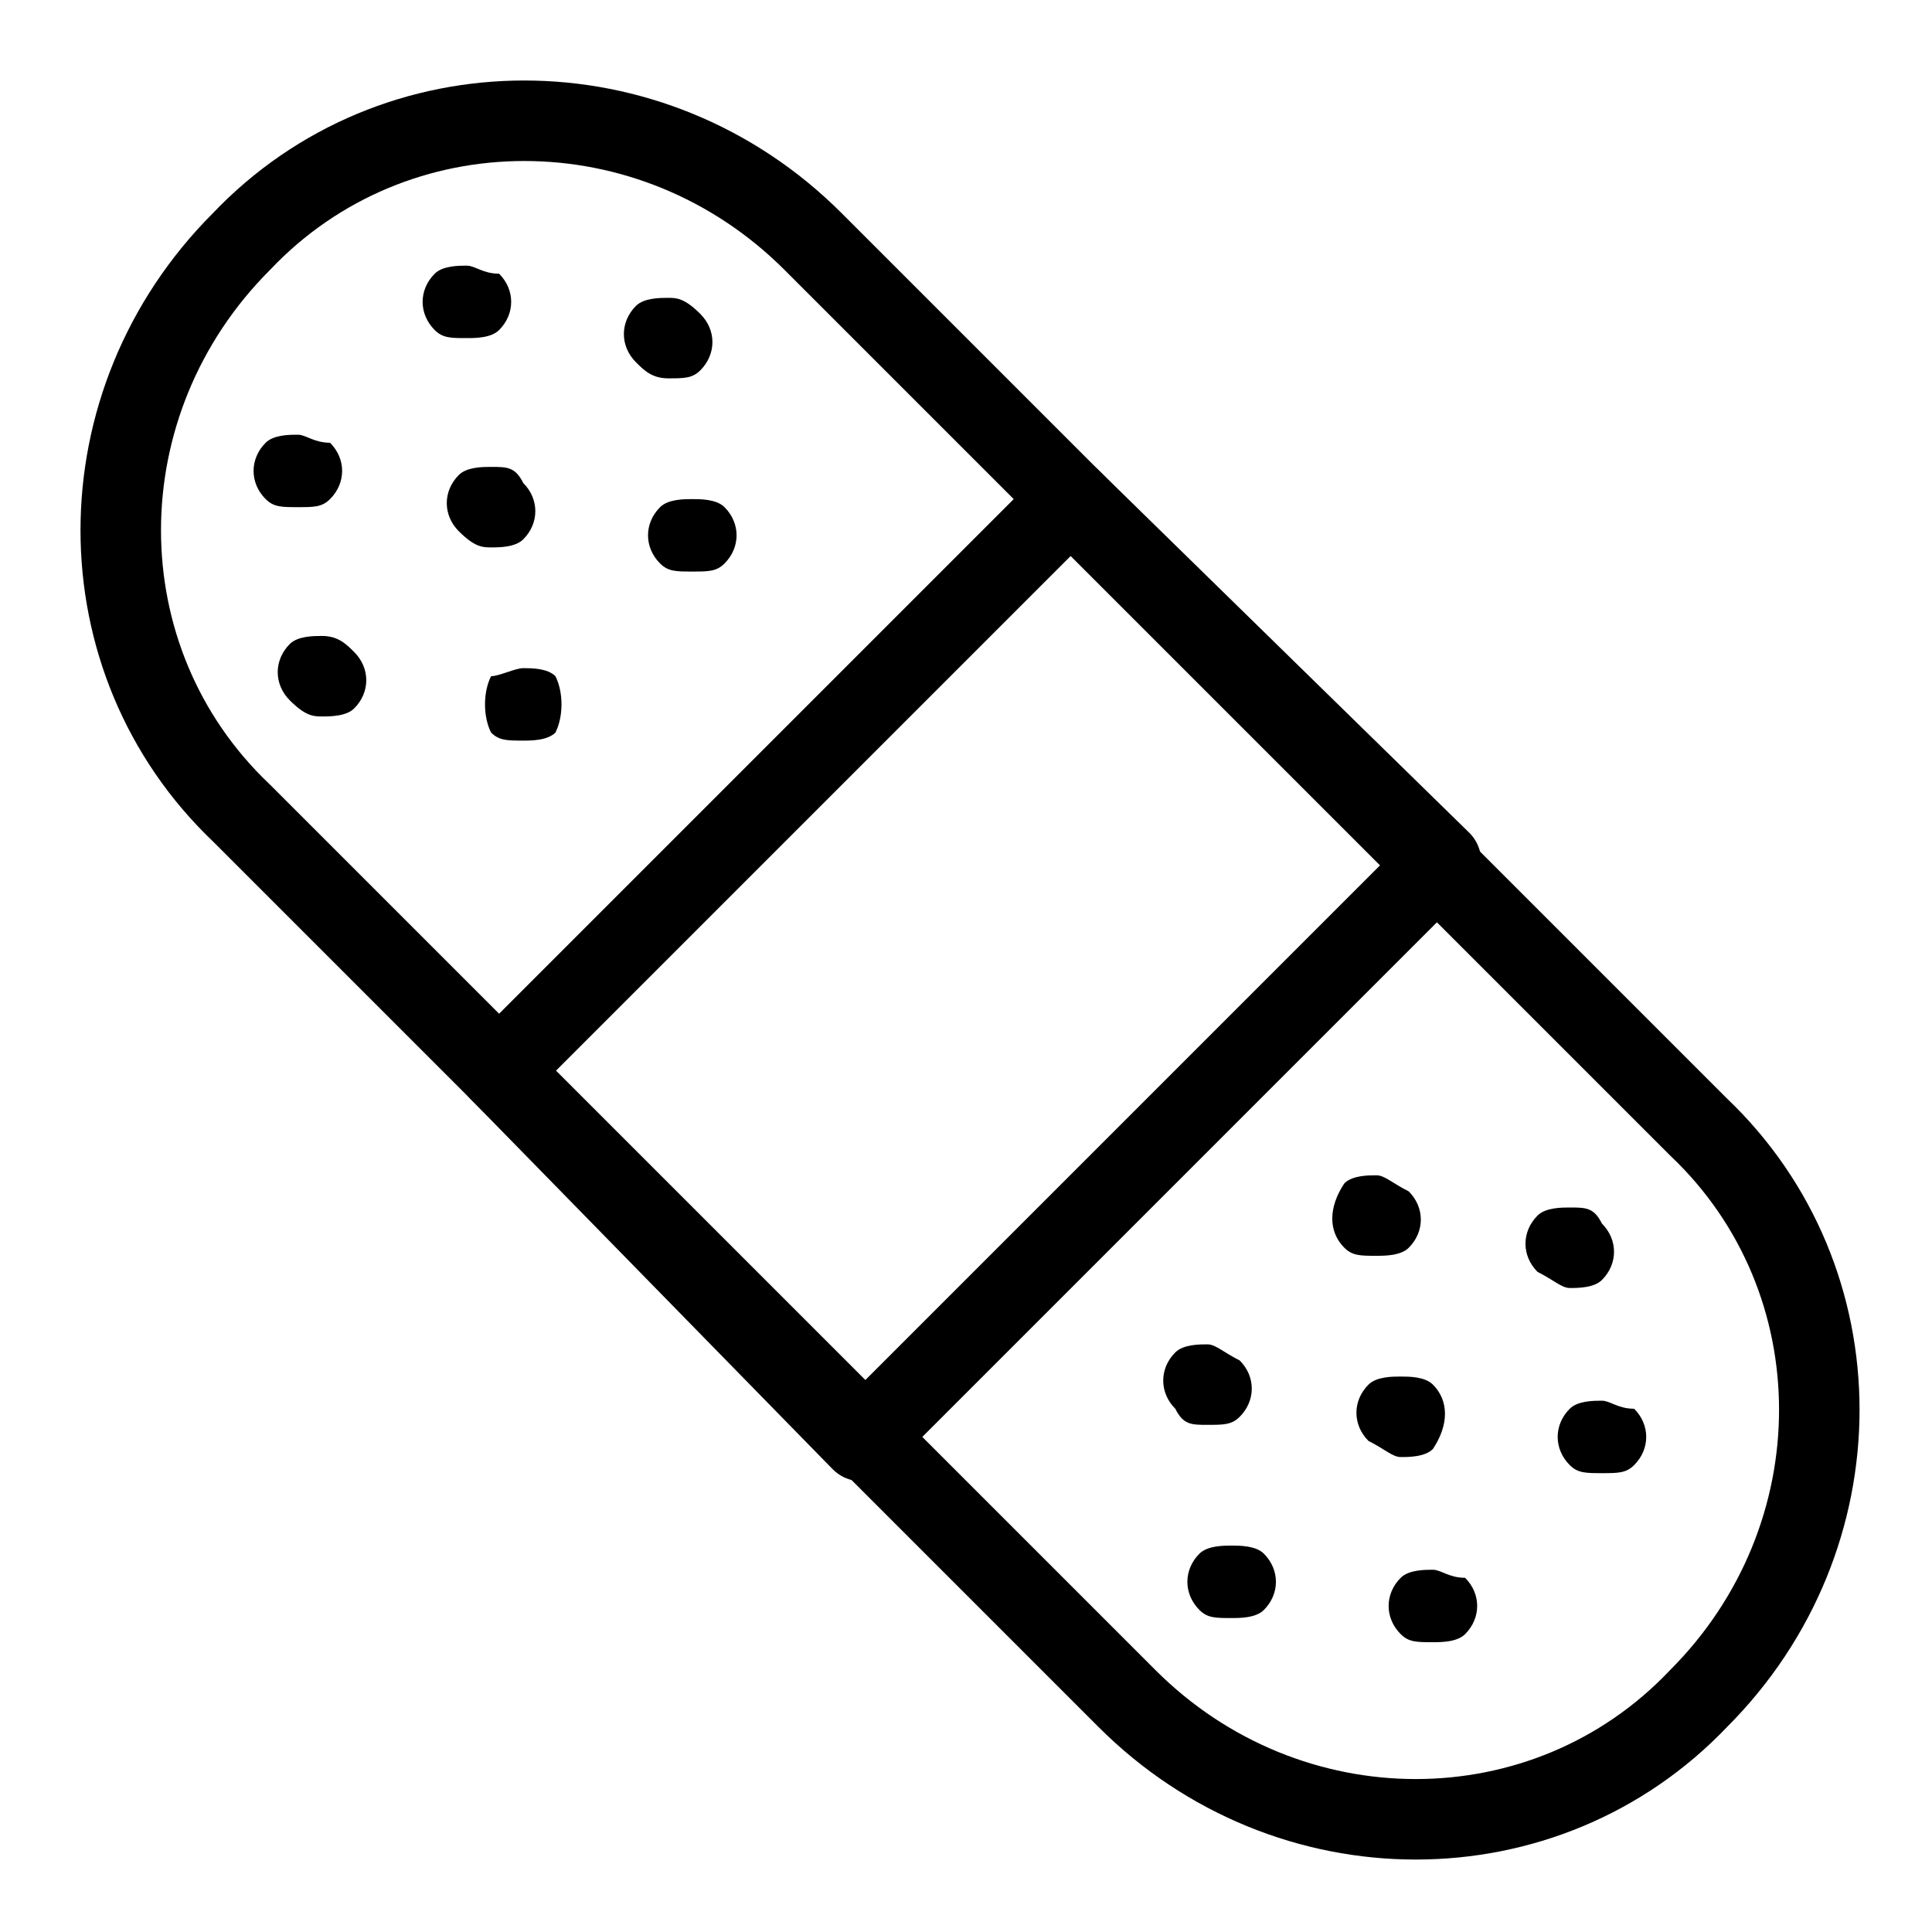
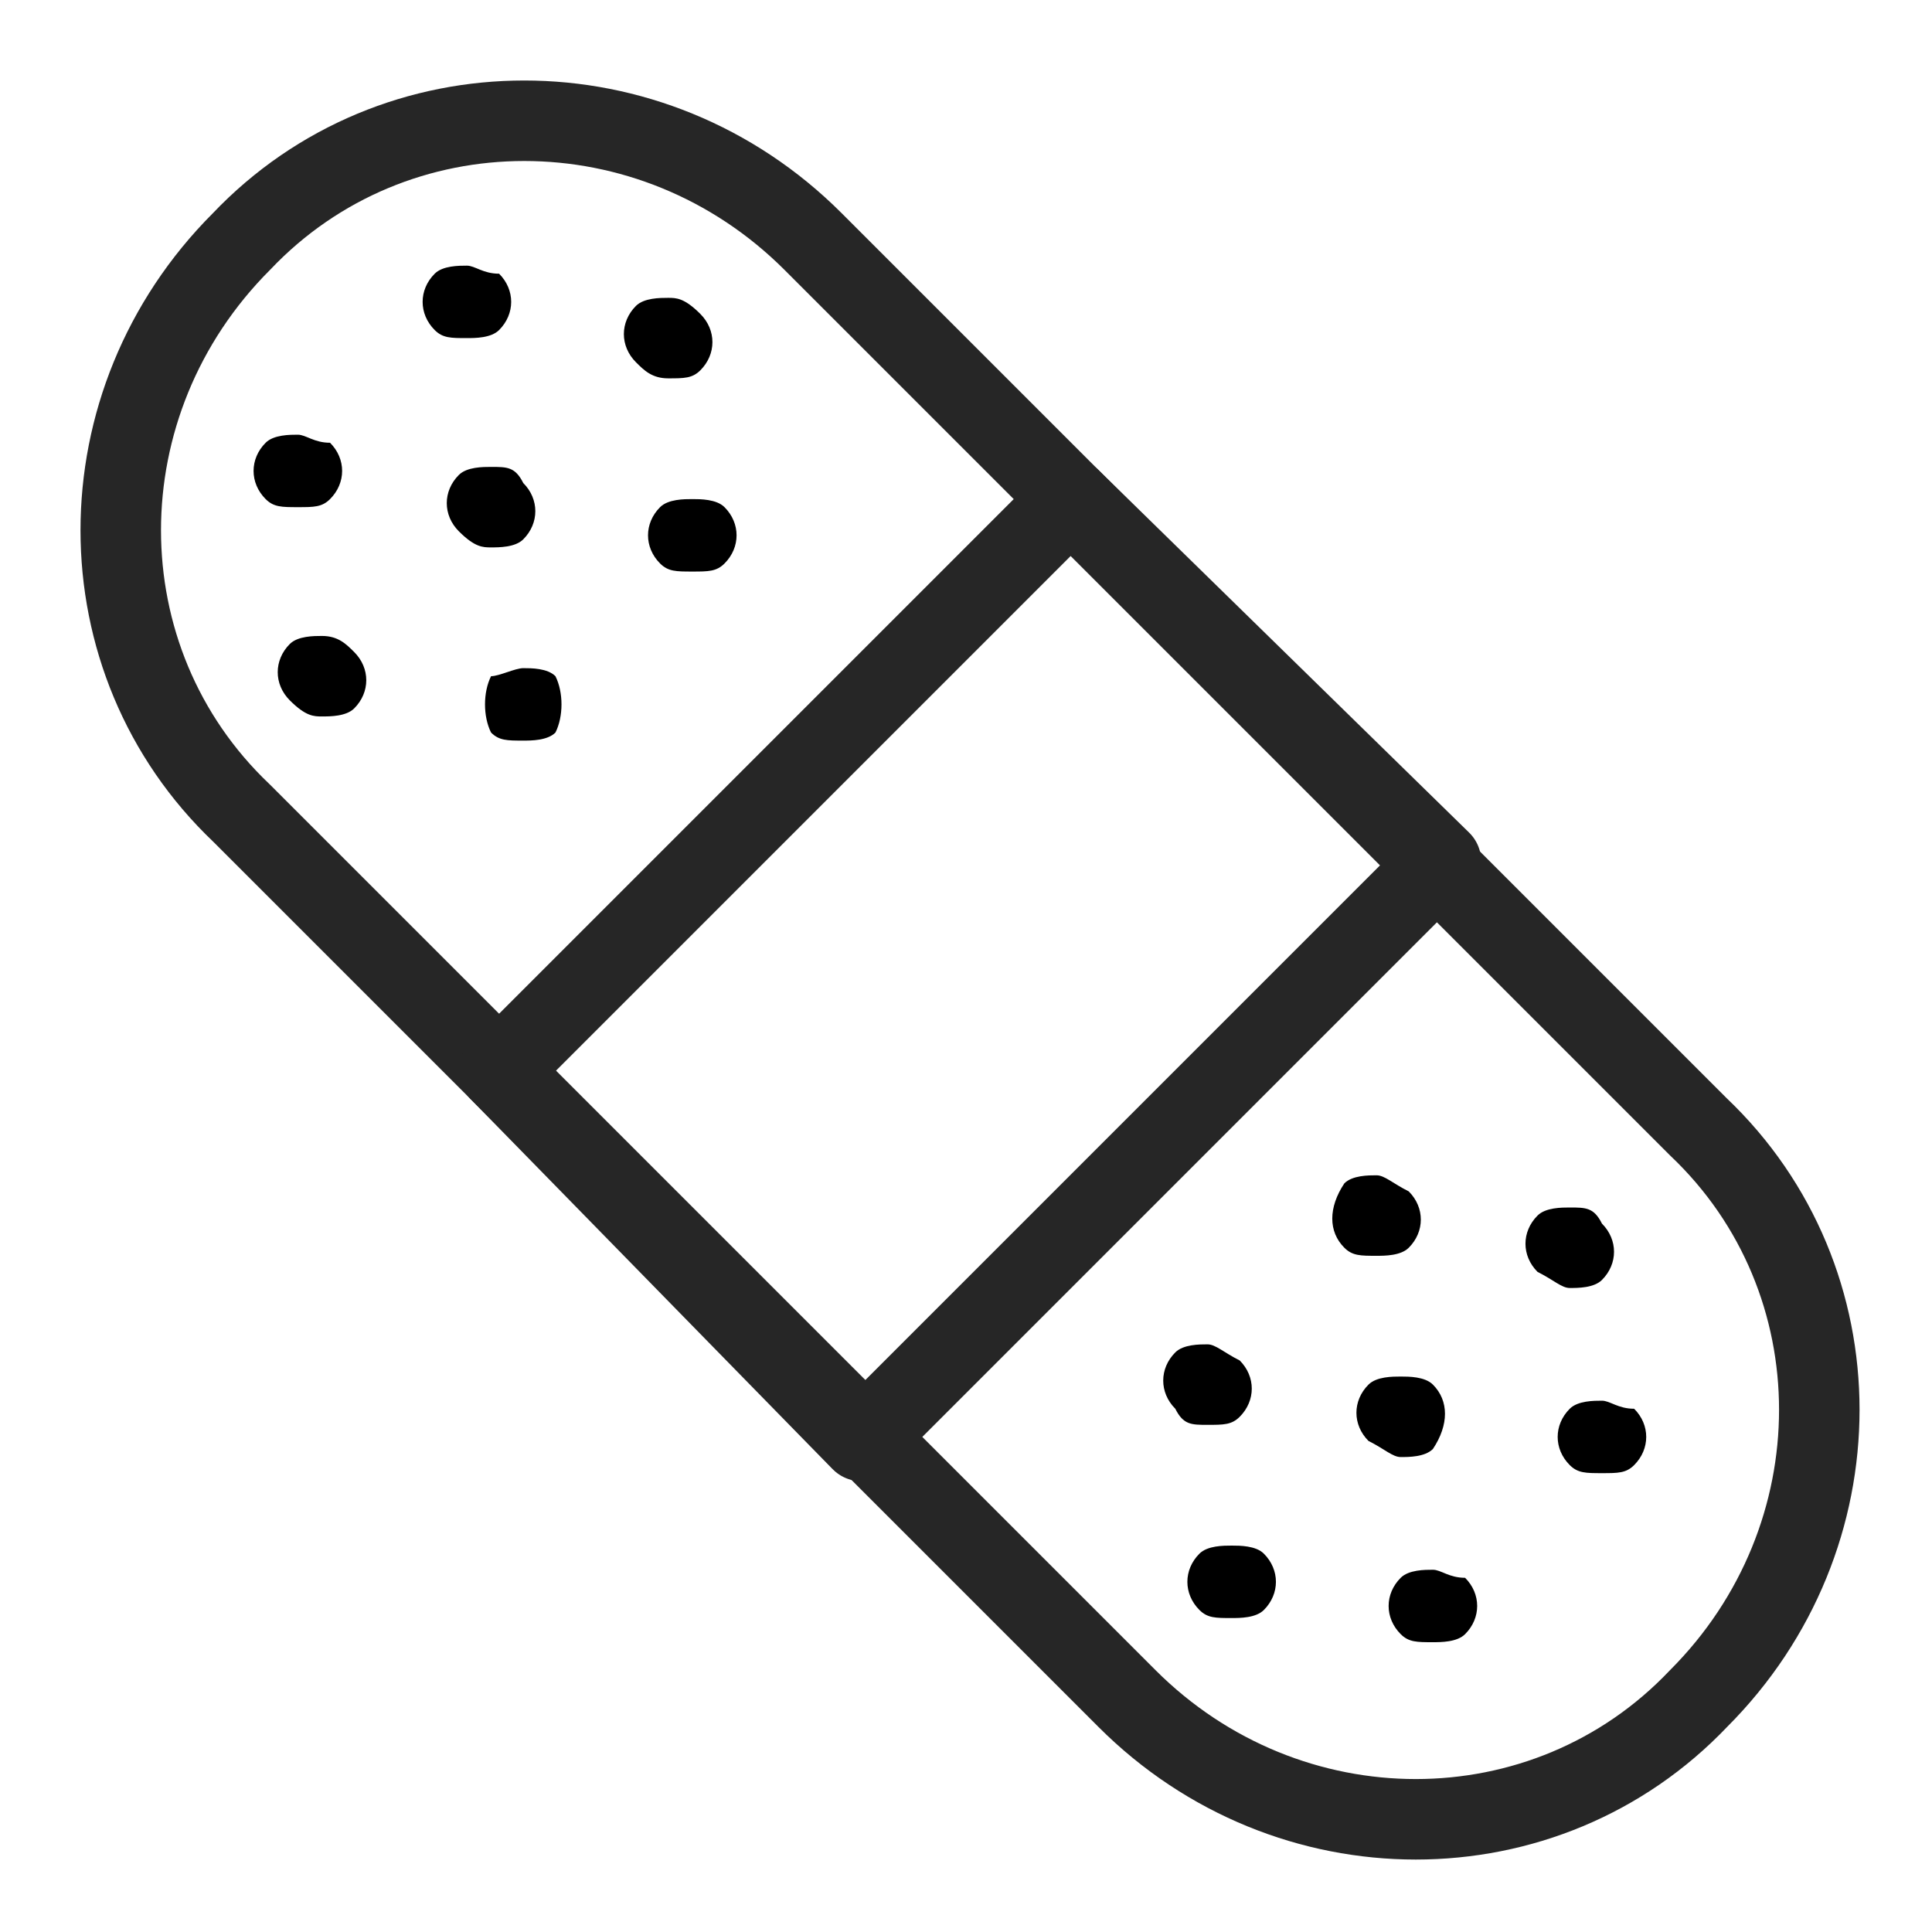
<svg xmlns="http://www.w3.org/2000/svg" version="1.1" id="Layer_1" x="0px" y="0px" viewBox="0 0 24 24" style="enable-background:new 0 0 24 24;" xml:space="preserve">
  <style type="text/css">
- 	.st0{fill:none;stroke:#000000;stroke-linecap:round;stroke-linejoin:round;}
- </style>
+         .st0{fill:none;stroke:#262626;stroke-linecap:round;stroke-linejoin:round;}
+     </style>
  <g id="Siste-tidslinje---aktivitetskrav">
    <g id="Aktivitetskrav-åpen" transform="translate(-212, -539)">
      <g id="sykemelding" transform="translate(212, 539)">
        <g id="Group" transform="translate(9, 9)">
-           <path id="Stroke-7122" class="st0" d="M1.1-6c-2-2-5.2-2-7.1,0c-2,2-2,5.2,0,7.1l11,11c2,2,5.2,2,7.1,0c2-2,2-5.2,0-7.1L1.1-6      L1.1-6z" />
+           <path id="Stroke-7122" class="st0" d="M1.1-6c-2-2-5.2-2-7.1,0c-2,2-2,5.2,0,7.1l11,11c2,2,5.2,2,7.1,0c2-2,2-5.2,0-7.1L1.1-6                         L1.1-6z" />
          <polygon id="Stroke-7123" class="st0" points="8.9,1.7 1.7,8.9 -2.8,4.3 4.3,-2.8     " />
-           <path id="Fill-7124" d="M-5-1.1c-0.1,0-0.3,0-0.4,0.1c-0.2,0.2-0.2,0.5,0,0.7C-5.2-0.1-5.1-0.1-5-0.1s0.3,0,0.4-0.1      c0.2-0.2,0.2-0.5,0-0.7C-4.7-1-4.8-1.1-5-1.1" />
-           <path id="Fill-7125" d="M-2.9-3.2c-0.1,0-0.3,0-0.4,0.1c-0.2,0.2-0.2,0.5,0,0.7C-3.1-2.2-3-2.2-2.9-2.2c0.1,0,0.3,0,0.4-0.1      c0.2-0.2,0.2-0.5,0-0.7C-2.6-3.2-2.7-3.2-2.9-3.2" />
-           <path id="Fill-7126" d="M-5.3-3.6c-0.1,0-0.3,0-0.4,0.1c-0.2,0.2-0.2,0.5,0,0.7c0.1,0.1,0.2,0.1,0.4,0.1s0.3,0,0.4-0.1      c0.2-0.2,0.2-0.5,0-0.7C-5.1-3.5-5.2-3.6-5.3-3.6" />
-           <path id="Fill-7127" d="M-3.2-5.7c-0.1,0-0.3,0-0.4,0.1c-0.2,0.2-0.2,0.5,0,0.7c0.1,0.1,0.2,0.1,0.4,0.1c0.1,0,0.3,0,0.4-0.1      c0.2-0.2,0.2-0.5,0-0.7C-3-5.6-3.1-5.7-3.2-5.7" />
-           <path id="Fill-7128" d="M-2.5-0.7c-0.1,0-0.3,0.1-0.4,0.1C-3-0.4-3-0.1-2.9,0.1c0.1,0.1,0.2,0.1,0.4,0.1c0.1,0,0.3,0,0.4-0.1      C-2-0.1-2-0.4-2.1-0.6C-2.2-0.7-2.4-0.7-2.5-0.7" />
-           <path id="Fill-7129" d="M-0.4-2.8c-0.1,0-0.3,0-0.4,0.1c-0.2,0.2-0.2,0.5,0,0.7c0.1,0.1,0.2,0.1,0.4,0.1S-0.1-1.9,0-2      c0.2-0.2,0.2-0.5,0-0.7C-0.1-2.8-0.3-2.8-0.4-2.8" />
-           <path id="Fill-7130" d="M-0.7-5.3c-0.1,0-0.3,0-0.4,0.1c-0.2,0.2-0.2,0.5,0,0.7C-1-4.4-0.9-4.3-0.7-4.3s0.3,0,0.4-0.1      c0.2-0.2,0.2-0.5,0-0.7C-0.5-5.3-0.6-5.3-0.7-5.3" />
-           <path id="Fill-7131" d="M6.3,10.2c-0.1,0-0.3,0-0.4,0.1c-0.2,0.2-0.2,0.5,0,0.7c0.1,0.1,0.2,0.1,0.4,0.1c0.1,0,0.3,0,0.4-0.1      c0.2-0.2,0.2-0.5,0-0.7C6.6,10.2,6.4,10.2,6.3,10.2" />
-           <path id="Fill-7132" d="M8.4,8.1c-0.1,0-0.3,0-0.4,0.1c-0.2,0.2-0.2,0.5,0,0.7C8.2,9,8.3,9.1,8.4,9.1c0.1,0,0.3,0,0.4-0.1      C9,8.7,9,8.4,8.8,8.2C8.7,8.1,8.5,8.1,8.4,8.1" />
-           <path id="Fill-7133" d="M8.8,10.5c-0.1,0-0.3,0-0.4,0.1c-0.2,0.2-0.2,0.5,0,0.7c0.1,0.1,0.2,0.1,0.4,0.1c0.1,0,0.3,0,0.4-0.1      c0.2-0.2,0.2-0.5,0-0.7C9,10.6,8.9,10.5,8.8,10.5" />
-           <path id="Fill-7134" d="M10.9,8.4c-0.1,0-0.3,0-0.4,0.1c-0.2,0.2-0.2,0.5,0,0.7c0.1,0.1,0.2,0.1,0.4,0.1s0.3,0,0.4-0.1      c0.2-0.2,0.2-0.5,0-0.7C11.1,8.5,11,8.4,10.9,8.4" />
-           <path id="Fill-7135" d="M6,7.7c-0.1,0-0.3,0-0.4,0.1c-0.2,0.2-0.2,0.5,0,0.7C5.7,8.7,5.8,8.7,6,8.7s0.3,0,0.4-0.1      c0.2-0.2,0.2-0.5,0-0.7C6.2,7.8,6.1,7.7,6,7.7" />
-           <path id="Fill-7136" d="M8.1,5.6c-0.1,0-0.3,0-0.4,0.1C7.5,6,7.5,6.3,7.7,6.5c0.1,0.1,0.2,0.1,0.4,0.1c0.1,0,0.3,0,0.4-0.1      c0.2-0.2,0.2-0.5,0-0.7C8.3,5.7,8.2,5.6,8.1,5.6" />
-           <path id="Fill-7137" d="M10.5,6c-0.1,0-0.3,0-0.4,0.1c-0.2,0.2-0.2,0.5,0,0.7C10.3,6.9,10.4,7,10.5,7c0.1,0,0.3,0,0.4-0.1      c0.2-0.2,0.2-0.5,0-0.7C10.8,6,10.7,6,10.5,6" />
+           <path id="Fill-7124" d="M-5-1.1c-0.1,0-0.3,0-0.4,0.1c-0.2,0.2-0.2,0.5,0,0.7C-5.2-0.1-5.1-0.1-5-0.1s0.3,0,0.4-0.1                         c0.2-0.2,0.2-0.5,0-0.7C-4.7-1-4.8-1.1-5-1.1" />
+           <path id="Fill-7125" d="M-2.9-3.2c-0.1,0-0.3,0-0.4,0.1c-0.2,0.2-0.2,0.5,0,0.7C-3.1-2.2-3-2.2-2.9-2.2c0.1,0,0.3,0,0.4-0.1                         c0.2-0.2,0.2-0.5,0-0.7C-2.6-3.2-2.7-3.2-2.9-3.2" />
+           <path id="Fill-7126" d="M-5.3-3.6c-0.1,0-0.3,0-0.4,0.1c-0.2,0.2-0.2,0.5,0,0.7c0.1,0.1,0.2,0.1,0.4,0.1s0.3,0,0.4-0.1                         c0.2-0.2,0.2-0.5,0-0.7C-5.1-3.5-5.2-3.6-5.3-3.6" />
+           <path id="Fill-7127" d="M-3.2-5.7c-0.1,0-0.3,0-0.4,0.1c-0.2,0.2-0.2,0.5,0,0.7c0.1,0.1,0.2,0.1,0.4,0.1c0.1,0,0.3,0,0.4-0.1                         c0.2-0.2,0.2-0.5,0-0.7C-3-5.6-3.1-5.7-3.2-5.7" />
+           <path id="Fill-7128" d="M-2.5-0.7c-0.1,0-0.3,0.1-0.4,0.1C-3-0.4-3-0.1-2.9,0.1c0.1,0.1,0.2,0.1,0.4,0.1c0.1,0,0.3,0,0.4-0.1                         C-2-0.1-2-0.4-2.1-0.6C-2.2-0.7-2.4-0.7-2.5-0.7" />
+           <path id="Fill-7129" d="M-0.4-2.8c-0.1,0-0.3,0-0.4,0.1c-0.2,0.2-0.2,0.5,0,0.7c0.1,0.1,0.2,0.1,0.4,0.1S-0.1-1.9,0-2                         c0.2-0.2,0.2-0.5,0-0.7C-0.1-2.8-0.3-2.8-0.4-2.8" />
+           <path id="Fill-7130" d="M-0.7-5.3c-0.1,0-0.3,0-0.4,0.1c-0.2,0.2-0.2,0.5,0,0.7C-1-4.4-0.9-4.3-0.7-4.3s0.3,0,0.4-0.1                         c0.2-0.2,0.2-0.5,0-0.7C-0.5-5.3-0.6-5.3-0.7-5.3" />
+           <path id="Fill-7131" d="M6.3,10.2c-0.1,0-0.3,0-0.4,0.1c-0.2,0.2-0.2,0.5,0,0.7c0.1,0.1,0.2,0.1,0.4,0.1c0.1,0,0.3,0,0.4-0.1                         c0.2-0.2,0.2-0.5,0-0.7C6.6,10.2,6.4,10.2,6.3,10.2" />
+           <path id="Fill-7132" d="M8.4,8.1c-0.1,0-0.3,0-0.4,0.1c-0.2,0.2-0.2,0.5,0,0.7C8.2,9,8.3,9.1,8.4,9.1c0.1,0,0.3,0,0.4-0.1                         C9,8.7,9,8.4,8.8,8.2C8.7,8.1,8.5,8.1,8.4,8.1" />
+           <path id="Fill-7133" d="M8.8,10.5c-0.1,0-0.3,0-0.4,0.1c-0.2,0.2-0.2,0.5,0,0.7c0.1,0.1,0.2,0.1,0.4,0.1c0.1,0,0.3,0,0.4-0.1                         c0.2-0.2,0.2-0.5,0-0.7C9,10.6,8.9,10.5,8.8,10.5" />
+           <path id="Fill-7134" d="M10.9,8.4c-0.1,0-0.3,0-0.4,0.1c-0.2,0.2-0.2,0.5,0,0.7c0.1,0.1,0.2,0.1,0.4,0.1s0.3,0,0.4-0.1                         c0.2-0.2,0.2-0.5,0-0.7C11.1,8.5,11,8.4,10.9,8.4" />
+           <path id="Fill-7135" d="M6,7.7c-0.1,0-0.3,0-0.4,0.1c-0.2,0.2-0.2,0.5,0,0.7C5.7,8.7,5.8,8.7,6,8.7s0.3,0,0.4-0.1                         c0.2-0.2,0.2-0.5,0-0.7C6.2,7.8,6.1,7.7,6,7.7" />
+           <path id="Fill-7136" d="M8.1,5.6c-0.1,0-0.3,0-0.4,0.1C7.5,6,7.5,6.3,7.7,6.5c0.1,0.1,0.2,0.1,0.4,0.1c0.1,0,0.3,0,0.4-0.1                         c0.2-0.2,0.2-0.5,0-0.7C8.3,5.7,8.2,5.6,8.1,5.6" />
+           <path id="Fill-7137" d="M10.5,6c-0.1,0-0.3,0-0.4,0.1c-0.2,0.2-0.2,0.5,0,0.7C10.3,6.9,10.4,7,10.5,7c0.1,0,0.3,0,0.4-0.1                         c0.2-0.2,0.2-0.5,0-0.7C10.8,6,10.7,6,10.5,6" />
        </g>
      </g>
    </g>
  </g>
</svg>
